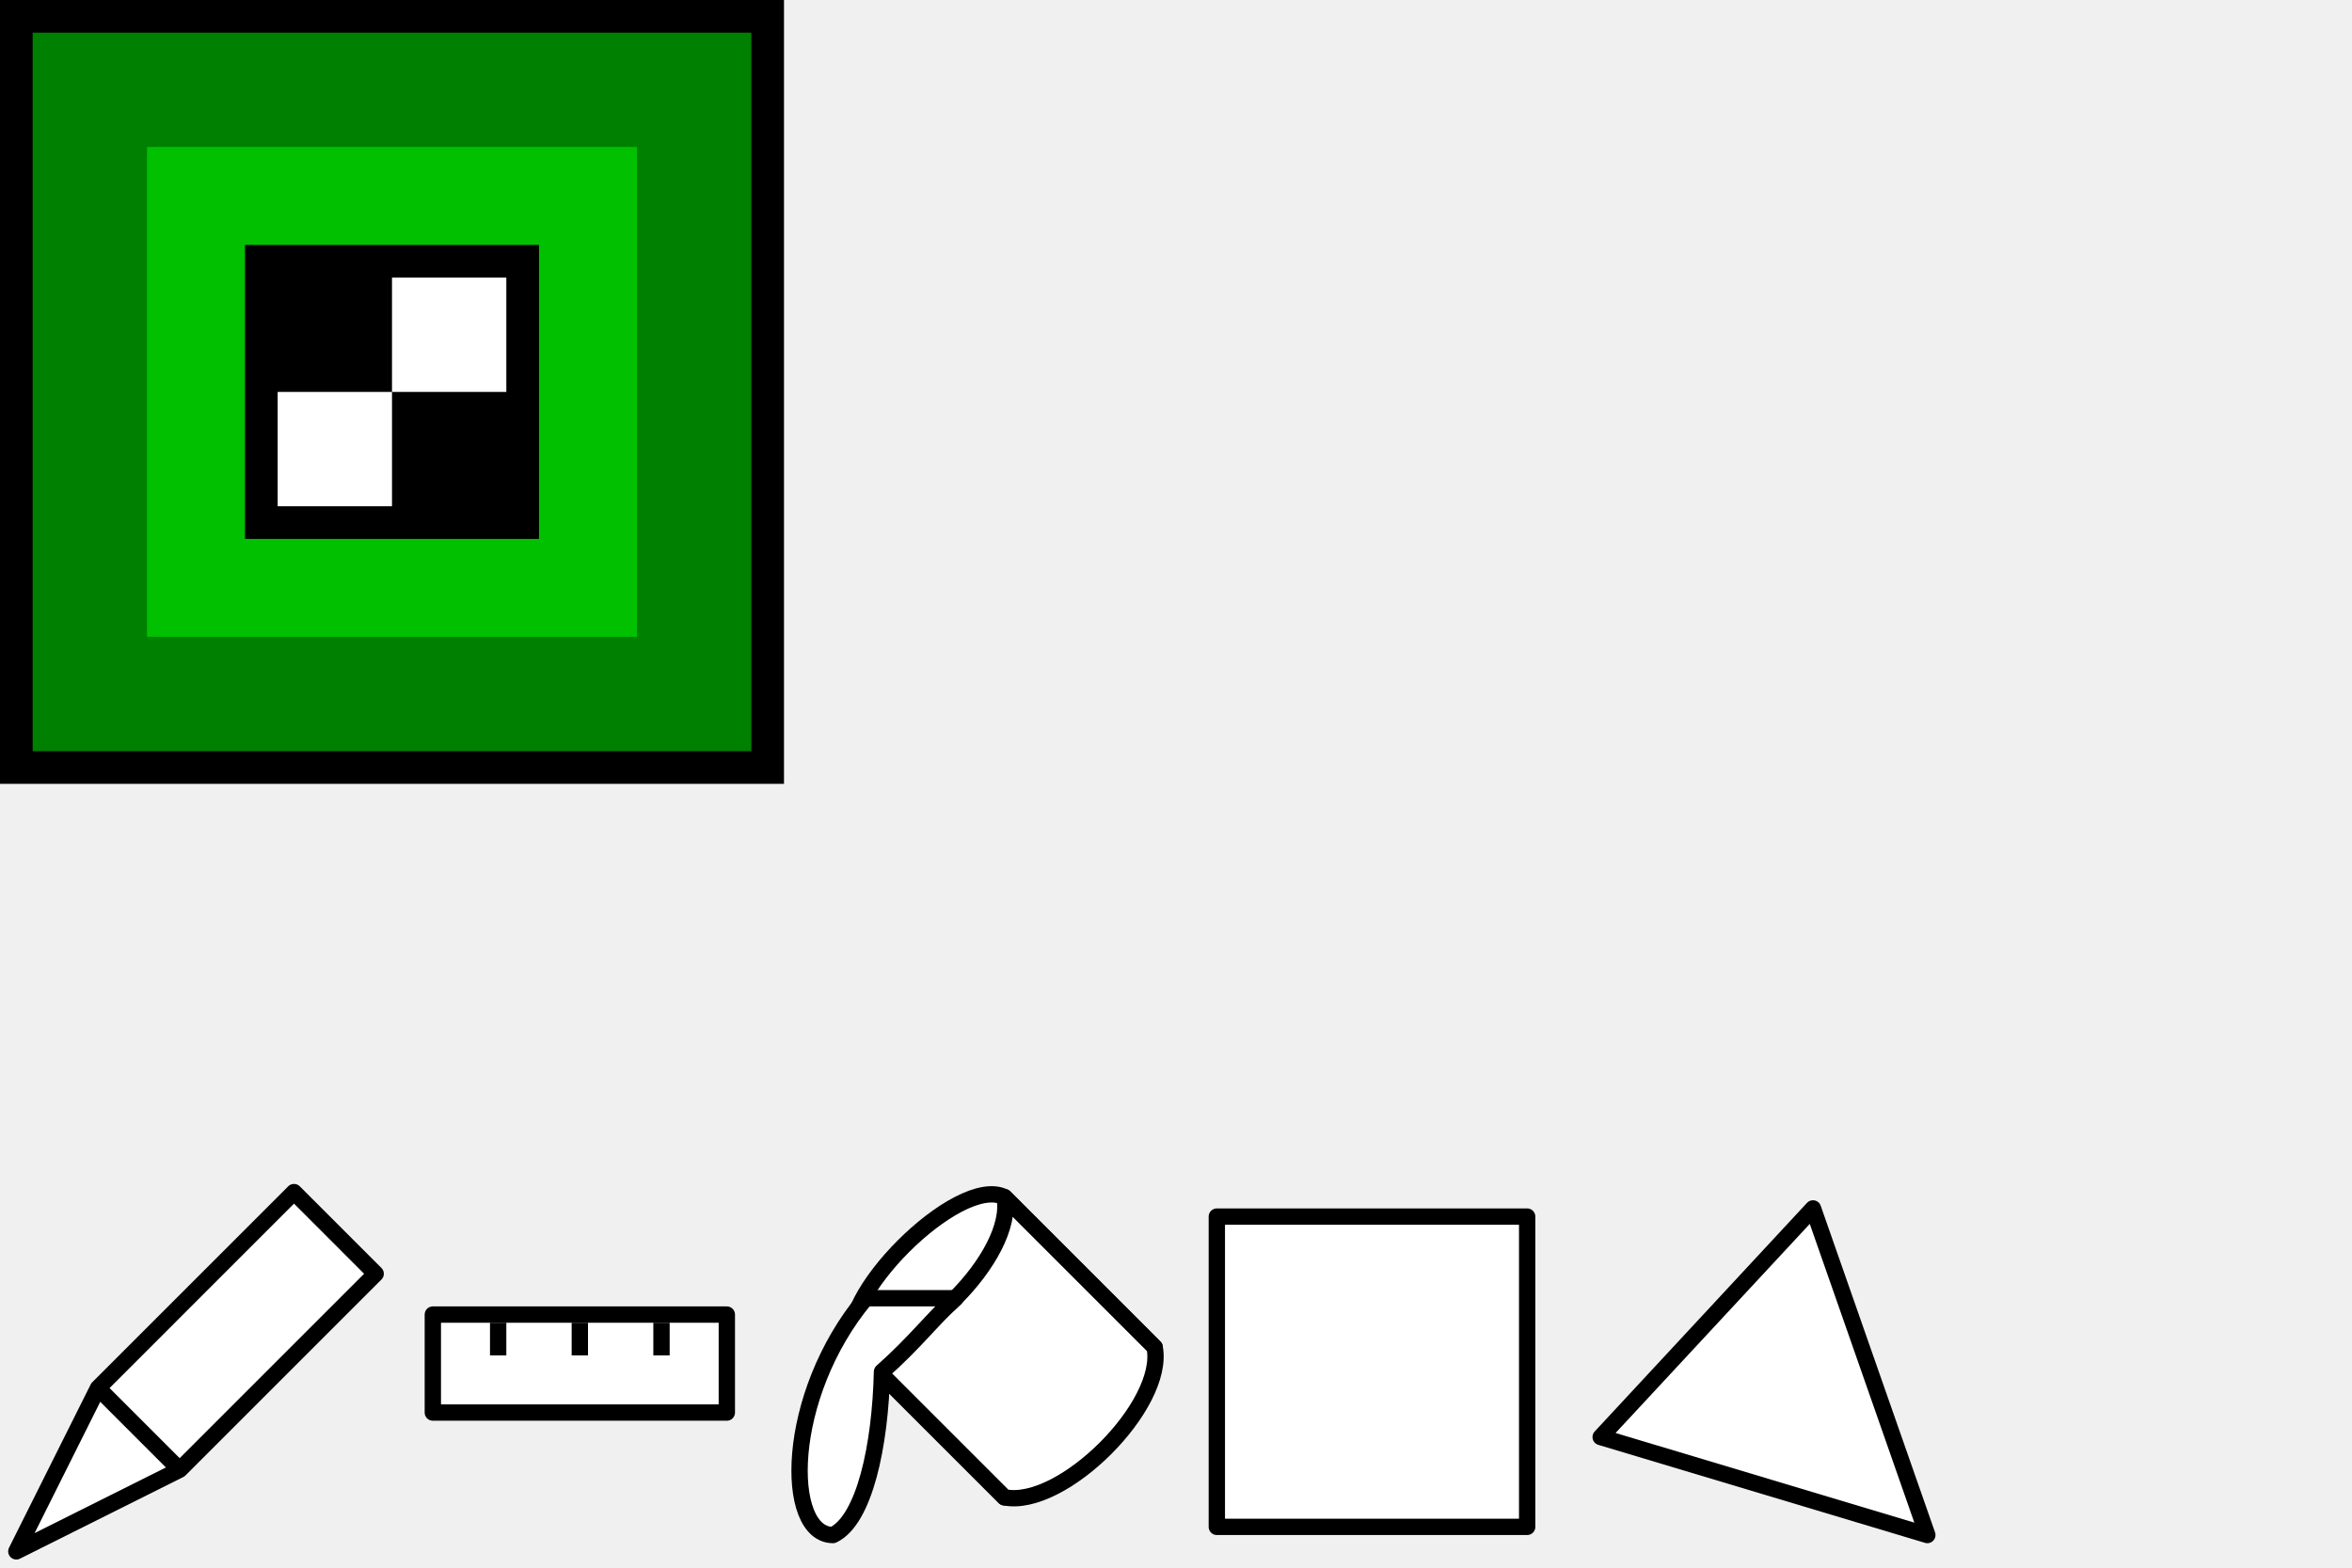
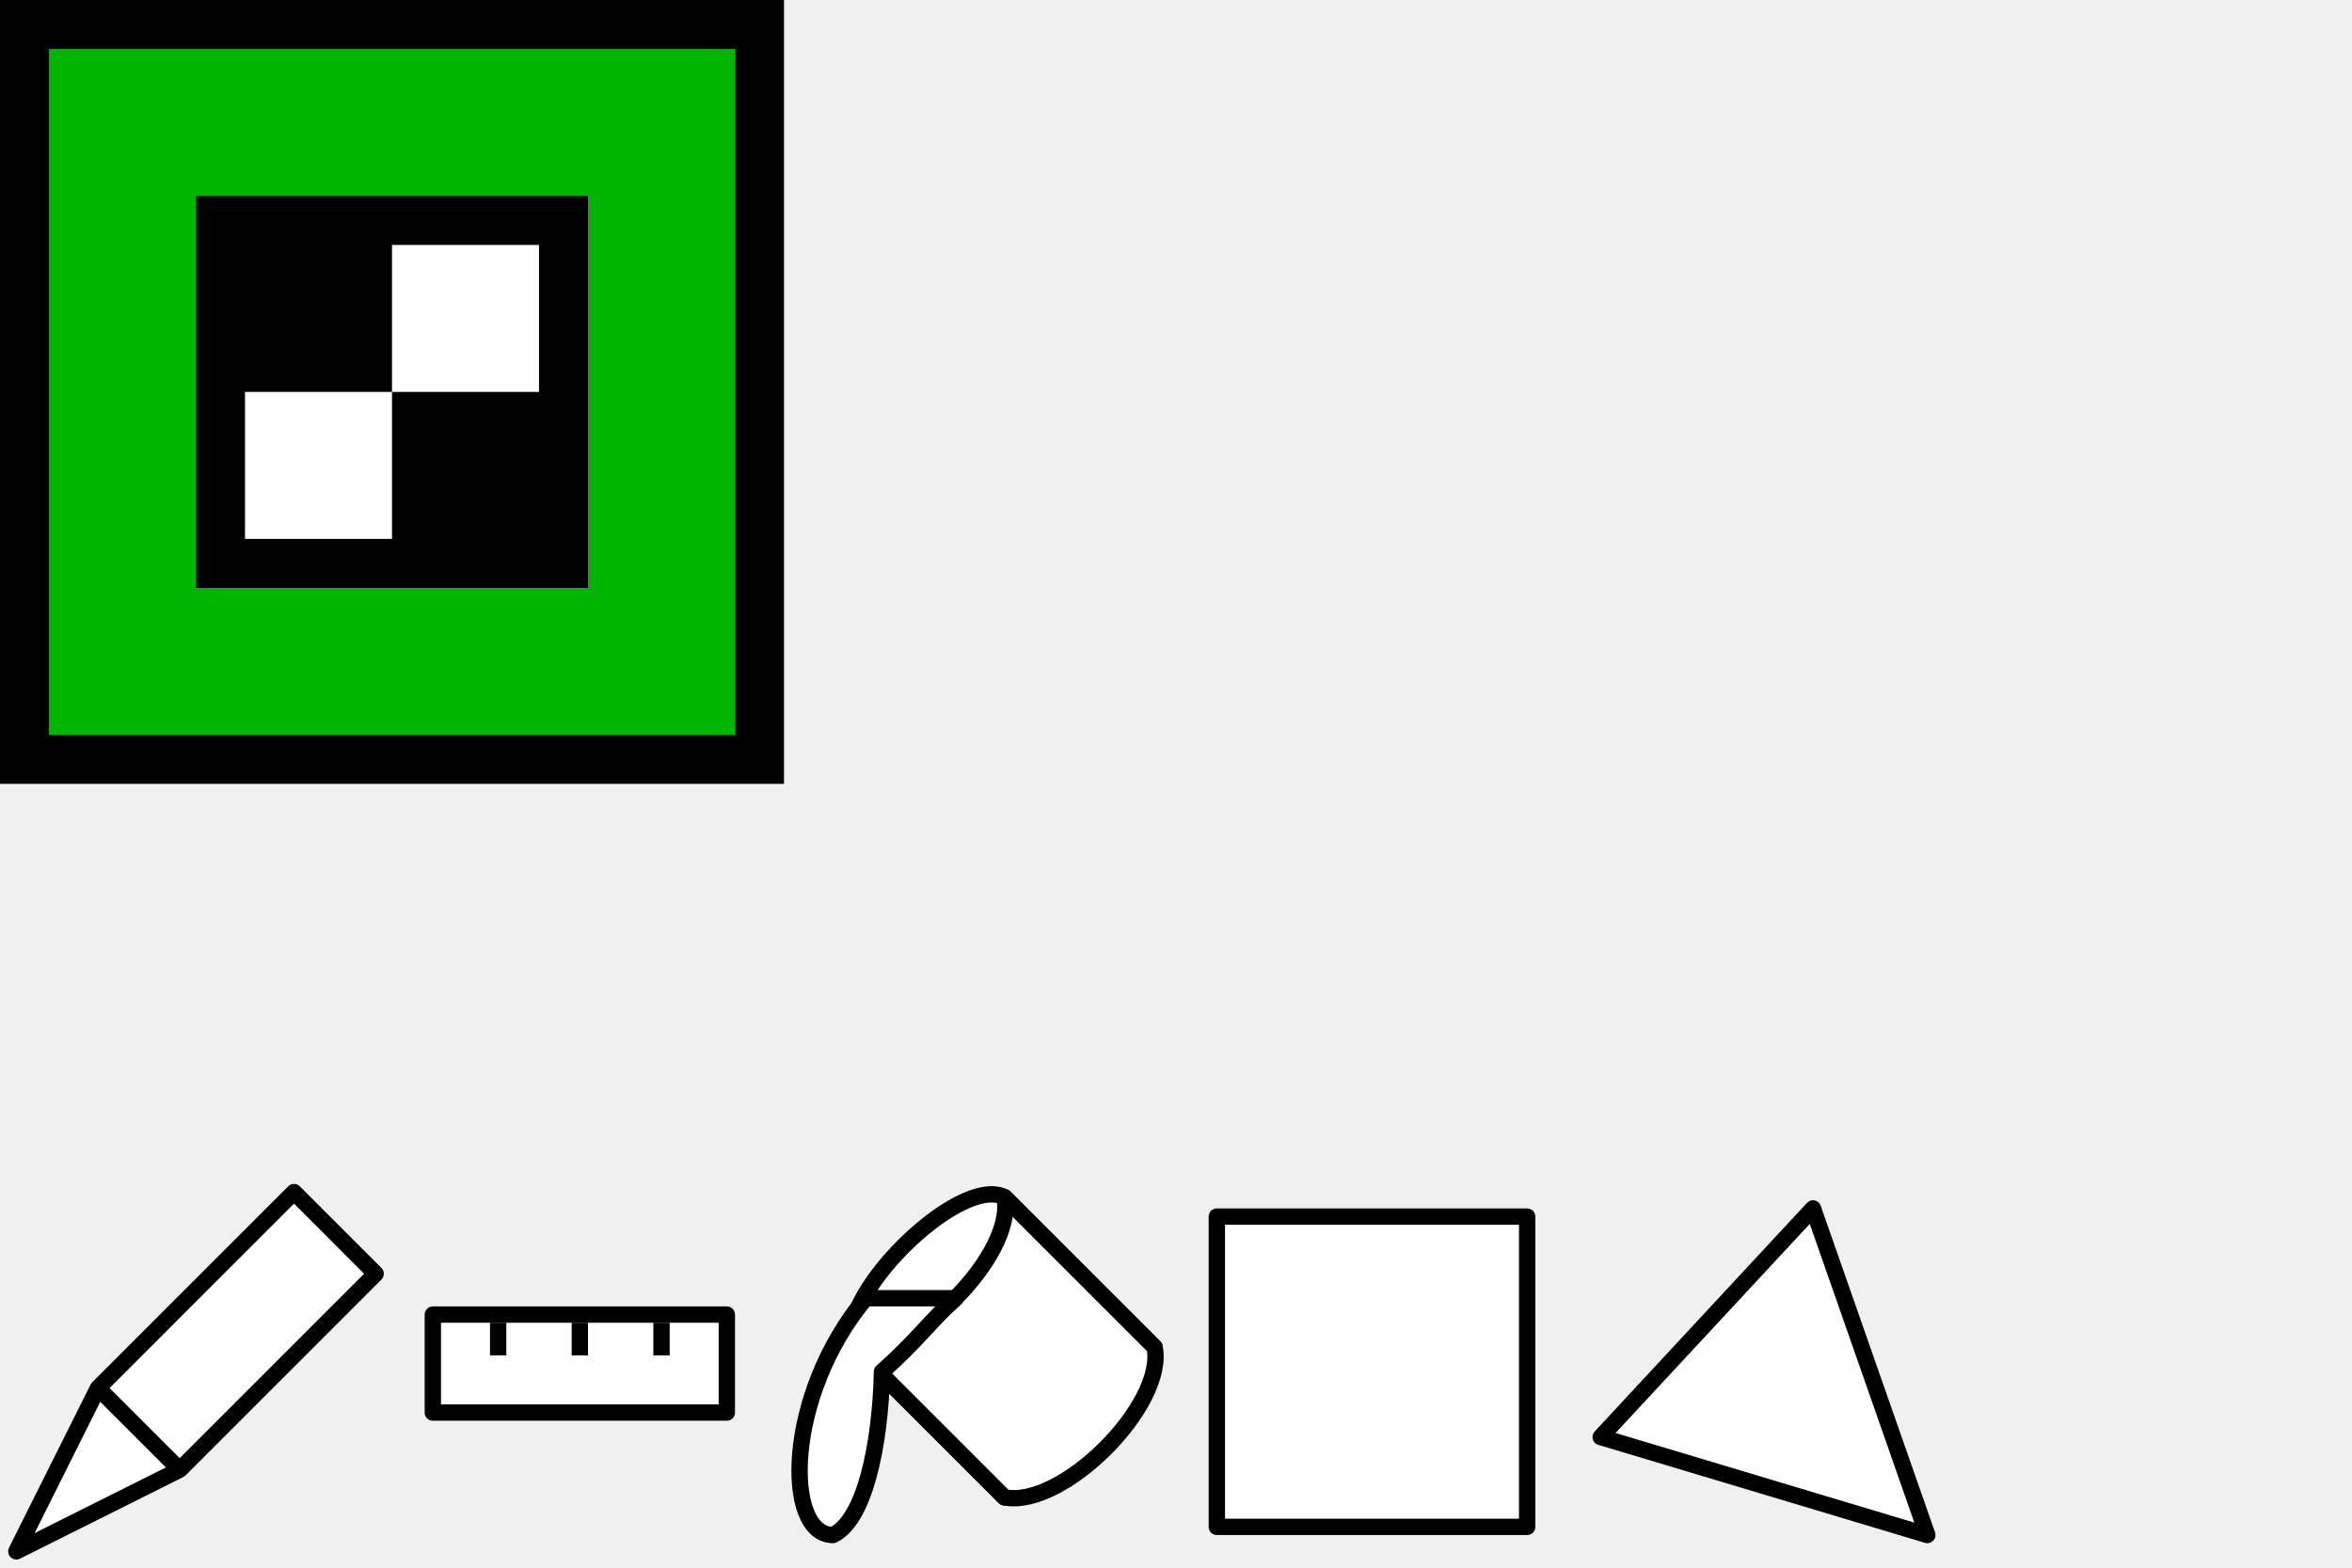
- <svg xmlns="http://www.w3.org/2000/svg" version="1.0" x="0" y="0" width="144" height="96" id="svg1">
-   <g id="layer1" style="display:none">
-     <rect style="fill:#e2a2a7;fill-opacity:1;stroke:#000000;stroke-width:1;stroke-linecap:butt;stroke-linejoin:round;stroke-miterlimit:4;stroke-opacity:1;stroke-dasharray:none" id="rect2997" width="192" height="144" x="-24" y="-24" ry="0.5" />
-   </g>
-   <g id="layer2">
-     <rect style="fill:#000000;stroke:none" id="logo_outline" width="48" height="48" x="0" y="0" />
-     <rect style="fill:#008000;fill-opacity:1;stroke:none" id="logo_centre_dark" width="44" height="44" x="2" y="2" />
-     <rect style="fill:#00c000;fill-opacity:1;stroke:none" id="logo_centre_light" width="30" height="30" x="9" y="9" />
-     <rect style="fill:#000000;fill-opacity:1;stroke:none" id="logo_centre_black" width="18" height="18" x="15" y="15" />
-     <rect style="fill:#ffffff;fill-opacity:1;stroke:none" id="logo_pixel_2" width="7" height="7" x="24" y="17" />
-     <rect style="fill:#ffffff;fill-opacity:1;stroke:none" id="logo_pixel_1" width="7" height="7" x="17" y="24" />
-     <path style="fill:#ffffff;fill-opacity:1;stroke:#000000;stroke-linecap:round;stroke-linejoin:round;stroke-opacity:1" d="M 1,95 6,85 18,73 23,78 11,90 z" id="pencil_shape" />
-     <path style="fill:none;stroke:#000000;stroke-width:1px;stroke-linecap:butt;stroke-linejoin:miter;stroke-opacity:1" d="M 6,85 11,90" id="pencil_band" />
-     <path style="fill:#ffffff;fill-opacity:1;stroke:#000000;stroke-width:1px;stroke-linecap:butt;stroke-linejoin:round;stroke-opacity:1" d="M 52.308,82.5 C 50.893,79.672 58.672,71.893 61.5,73.308 L 70.692,82.5 C 67.864,82.5 61.5,88.864 61.5,91.692 z" id="flood_pot_back" />
-     <path style="fill:#ffffff;fill-opacity:1;stroke:#000000;stroke-width:1px;stroke-linecap:butt;stroke-linejoin:round;stroke-opacity:1" d="M 61.5,91.692 C 65.036,92.399 71.399,86.036 70.692,82.5 L 61.5,73.308 C 62.207,76.843 55.843,83.207 52.308,82.5 z" id="flood_pot_front" />
-     <path style="fill:#ffffff;fill-opacity:1;stroke:#000000;stroke-width:1px;stroke-linecap:butt;stroke-linejoin:round;stroke-opacity:1" d="M 51,94 C 48,94 48,85.5 53,79.5 L 58.5,79.5 C 57.121,80.735 56.022,82.211 54,84 53.896,88.535 52.925,93.081 51,94 z" id="flood_paint" />
-     <rect style="fill:#ffffff;fill-opacity:1;stroke:#000000;stroke-width:1;stroke-linecap:butt;stroke-linejoin:round;stroke-miterlimit:4;stroke-opacity:1;stroke-dasharray:none" id="line" width="18" height="6" x="26.5" y="80.5" />
-     <path style="fill:none;stroke:#000000;stroke-width:1px;stroke-linecap:butt;stroke-linejoin:miter;stroke-opacity:1" d="M 35.5,83 35.5,81" id="line_2" />
-     <path style="fill:none;stroke:#000000;stroke-width:1px;stroke-linecap:butt;stroke-linejoin:miter;stroke-opacity:1" d="M 30.5,83 30.5,81" id="line_1" />
-     <path style="fill:none;stroke:#000000;stroke-width:1px;stroke-linecap:butt;stroke-linejoin:miter;stroke-opacity:1" d="M 40.5,83 40.5,81" id="line_3" />
-     <path style="fill:#ffffff;fill-opacity:1;stroke:#000000;stroke-width:1;stroke-linecap:butt;stroke-linejoin:round;stroke-miterlimit:4;stroke-opacity:1;stroke-dasharray:none;stroke-dashoffset:0" d="M 118,94 111,74 98,88 z" id="select_polygon" />
-     <rect style="fill:#ffffff;fill-opacity:1;stroke:#000000;stroke-width:1;stroke-linecap:butt;stroke-linejoin:round;stroke-miterlimit:4;stroke-opacity:1;stroke-dasharray:none;stroke-dashoffset:0" id="select_rectangle" width="19" height="19" x="74.5" y="74.5" />
+ <svg xmlns="http://www.w3.org/2000/svg" width="144" height="96" version="1.0">
+   <path d="m1 95 5-10 12-12 5 5-12 12z" fill="#fff" stroke="#000" stroke-linecap="round" stroke-linejoin="round" />
+   <path d="m6 85 5 5" fill="none" stroke="#000" stroke-width="1px" />
+   <path d="m52.308 82.5c-1.414-2.828 6.364-10.607 9.192-9.192l9.192 9.192c-2.828 0-9.192 6.364-9.192 9.192z" fill="#fff" stroke="#000" stroke-linejoin="round" stroke-width="1px" />
+   <path d="m61.5 91.692c3.535 0.707 9.899-5.657 9.192-9.192l-9.192-9.192c0.707 3.535-5.657 9.899-9.192 9.192z" fill="#fff" stroke="#000" stroke-linejoin="round" stroke-width="1px" />
+   <path d="m51 94c-3 0-3-8.5 2-14.5h5.5c-1.379 1.235-2.478 2.711-4.5 4.5-0.104 4.535-1.075 9.081-3 10z" fill="#fff" stroke="#000" stroke-linejoin="round" stroke-width="1px" />
+   <rect x="26.5" y="80.5" width="18" height="6" fill="#fff" stroke="#000" stroke-linejoin="round" />
+   <path d="m35.5 83v-2" fill="none" stroke="#000" stroke-width="1px" />
+   <path d="m30.5 83v-2" fill="none" stroke="#000" stroke-width="1px" />
+   <path d="m40.5 83v-2" fill="none" stroke="#000" stroke-width="1px" />
+   <path d="m118 94-7-20-13 14z" fill="#fff" stroke="#000" stroke-linejoin="round" />
+   <rect x="74.5" y="74.5" width="19" height="19" fill="#fff" stroke="#000" stroke-linejoin="round" />
+   <g transform="translate(3,3)">
+     <rect x="-3" y="-3" width="48" height="48" />
+     <rect width="42" height="42" fill="#00b400" />
+     <rect x="9" y="9" width="24" height="24" />
+     <rect x="21" y="12" width="9" height="9" fill="#fff" />
+     <rect x="12" y="21" width="9" height="9" fill="#fff" />
  </g>
</svg>
